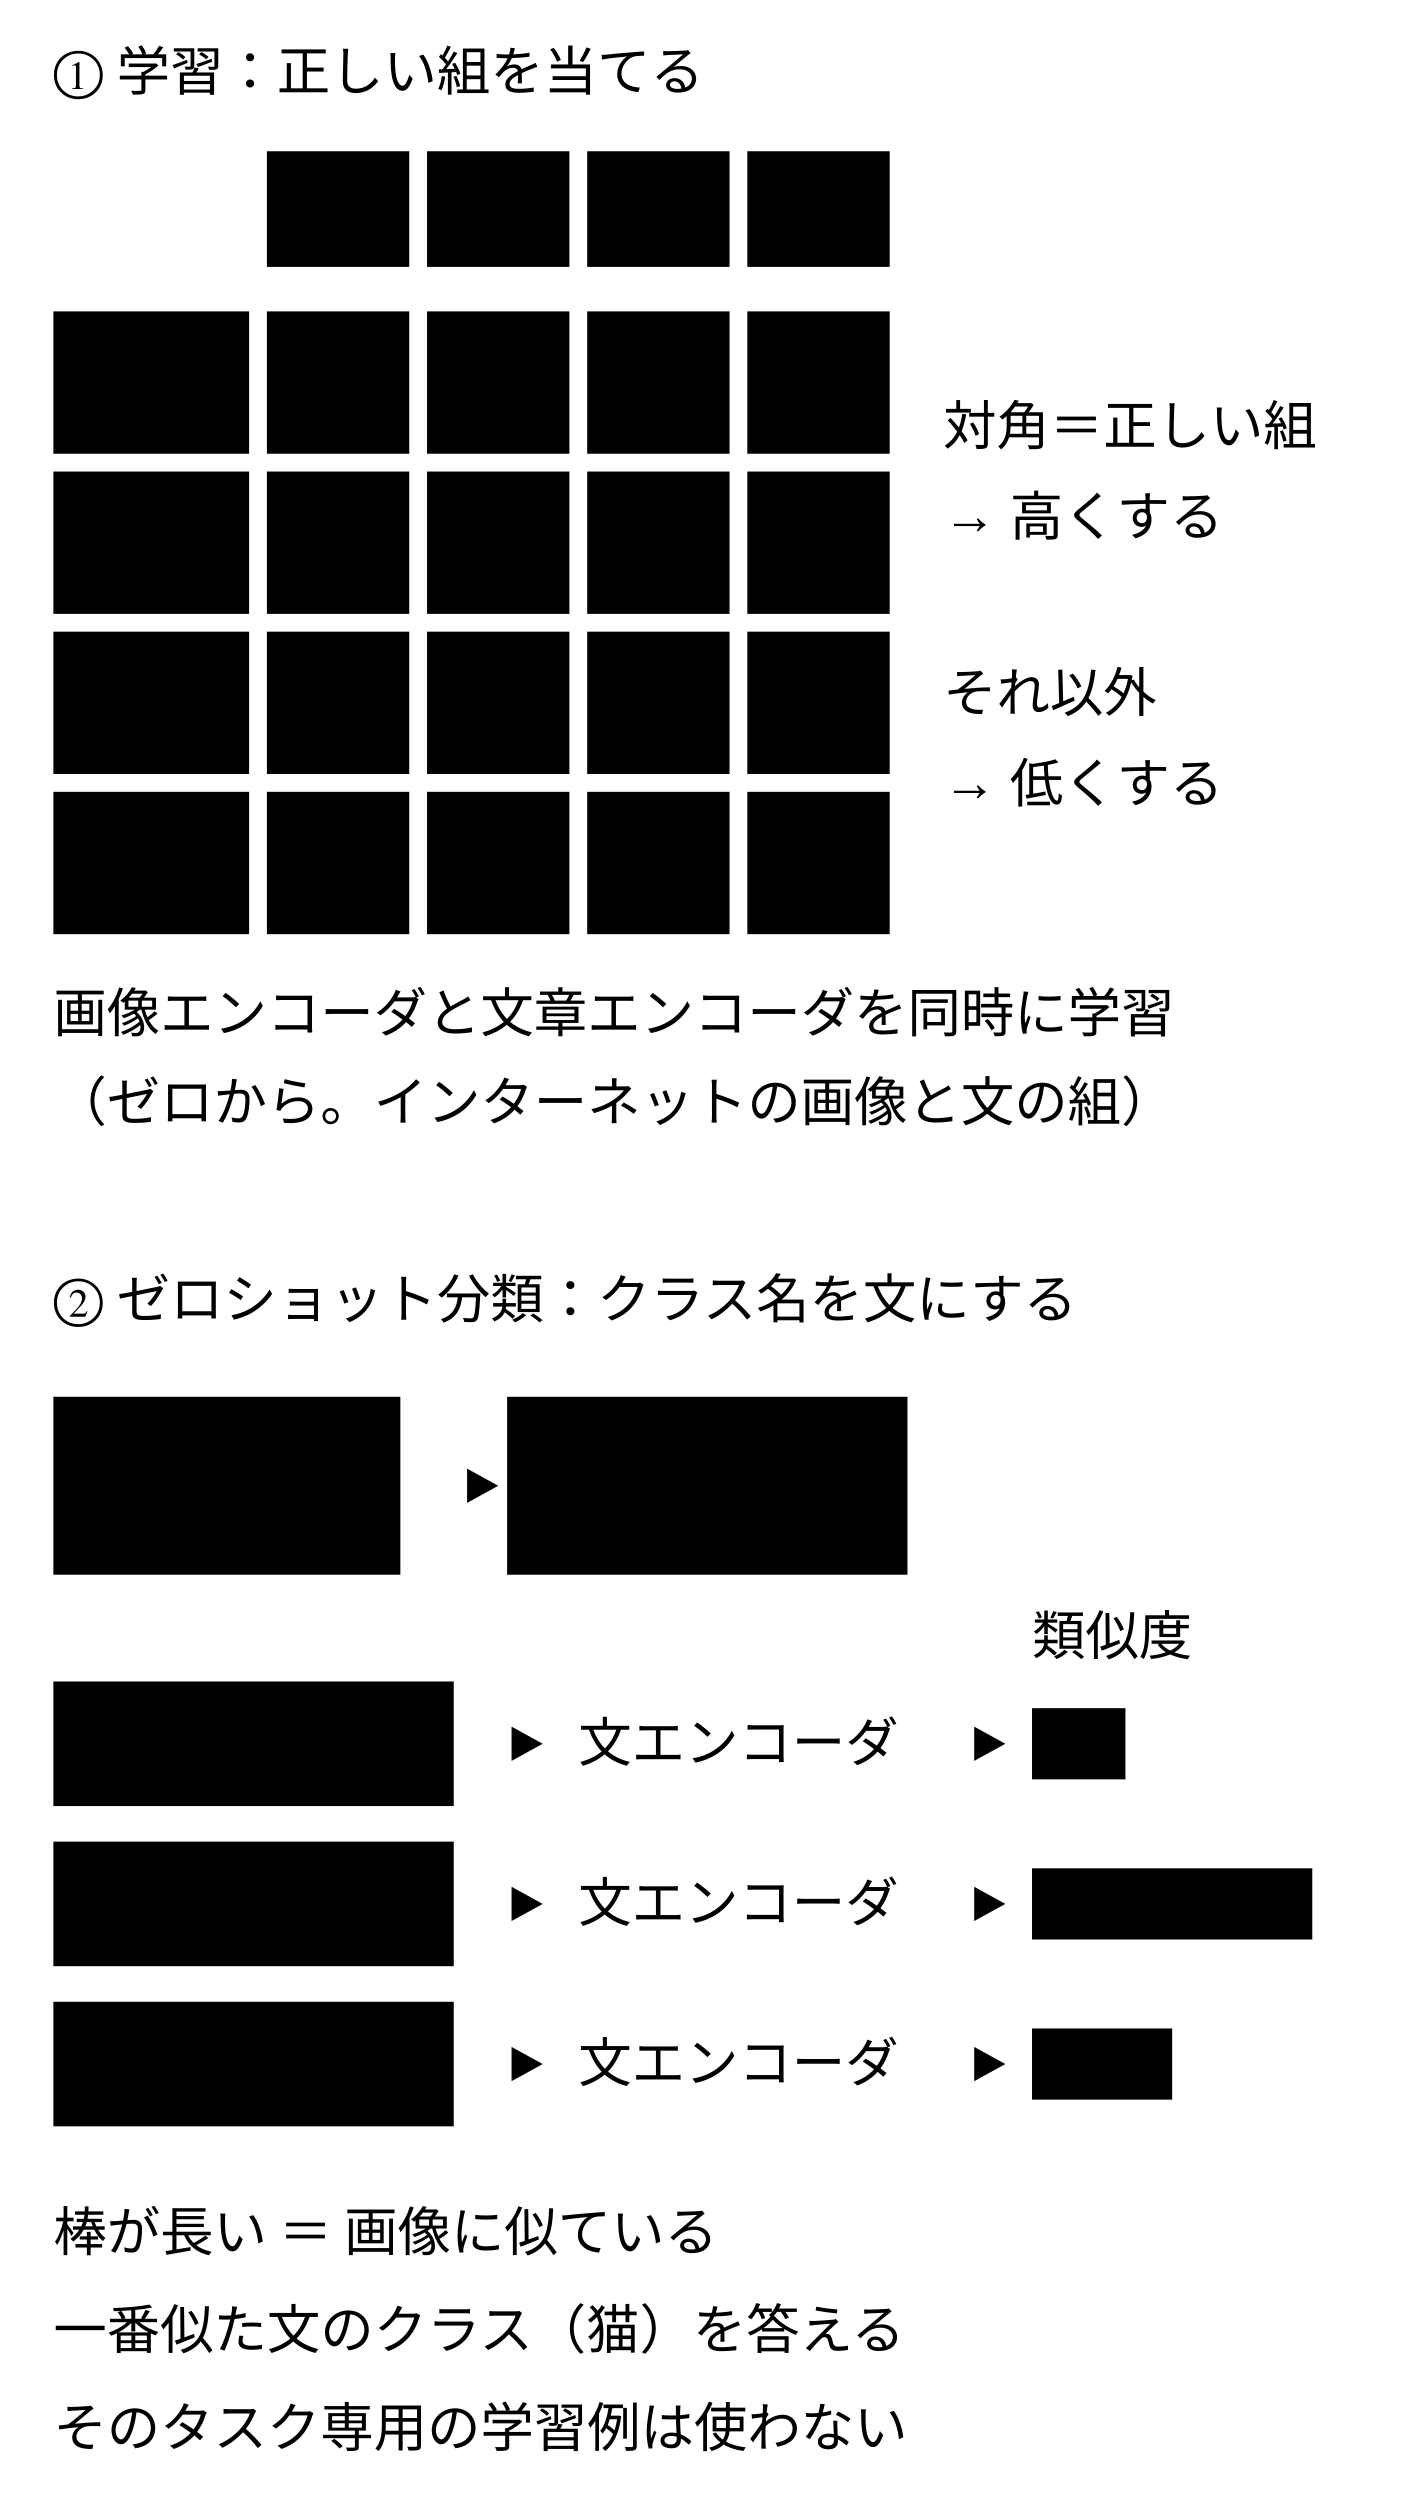
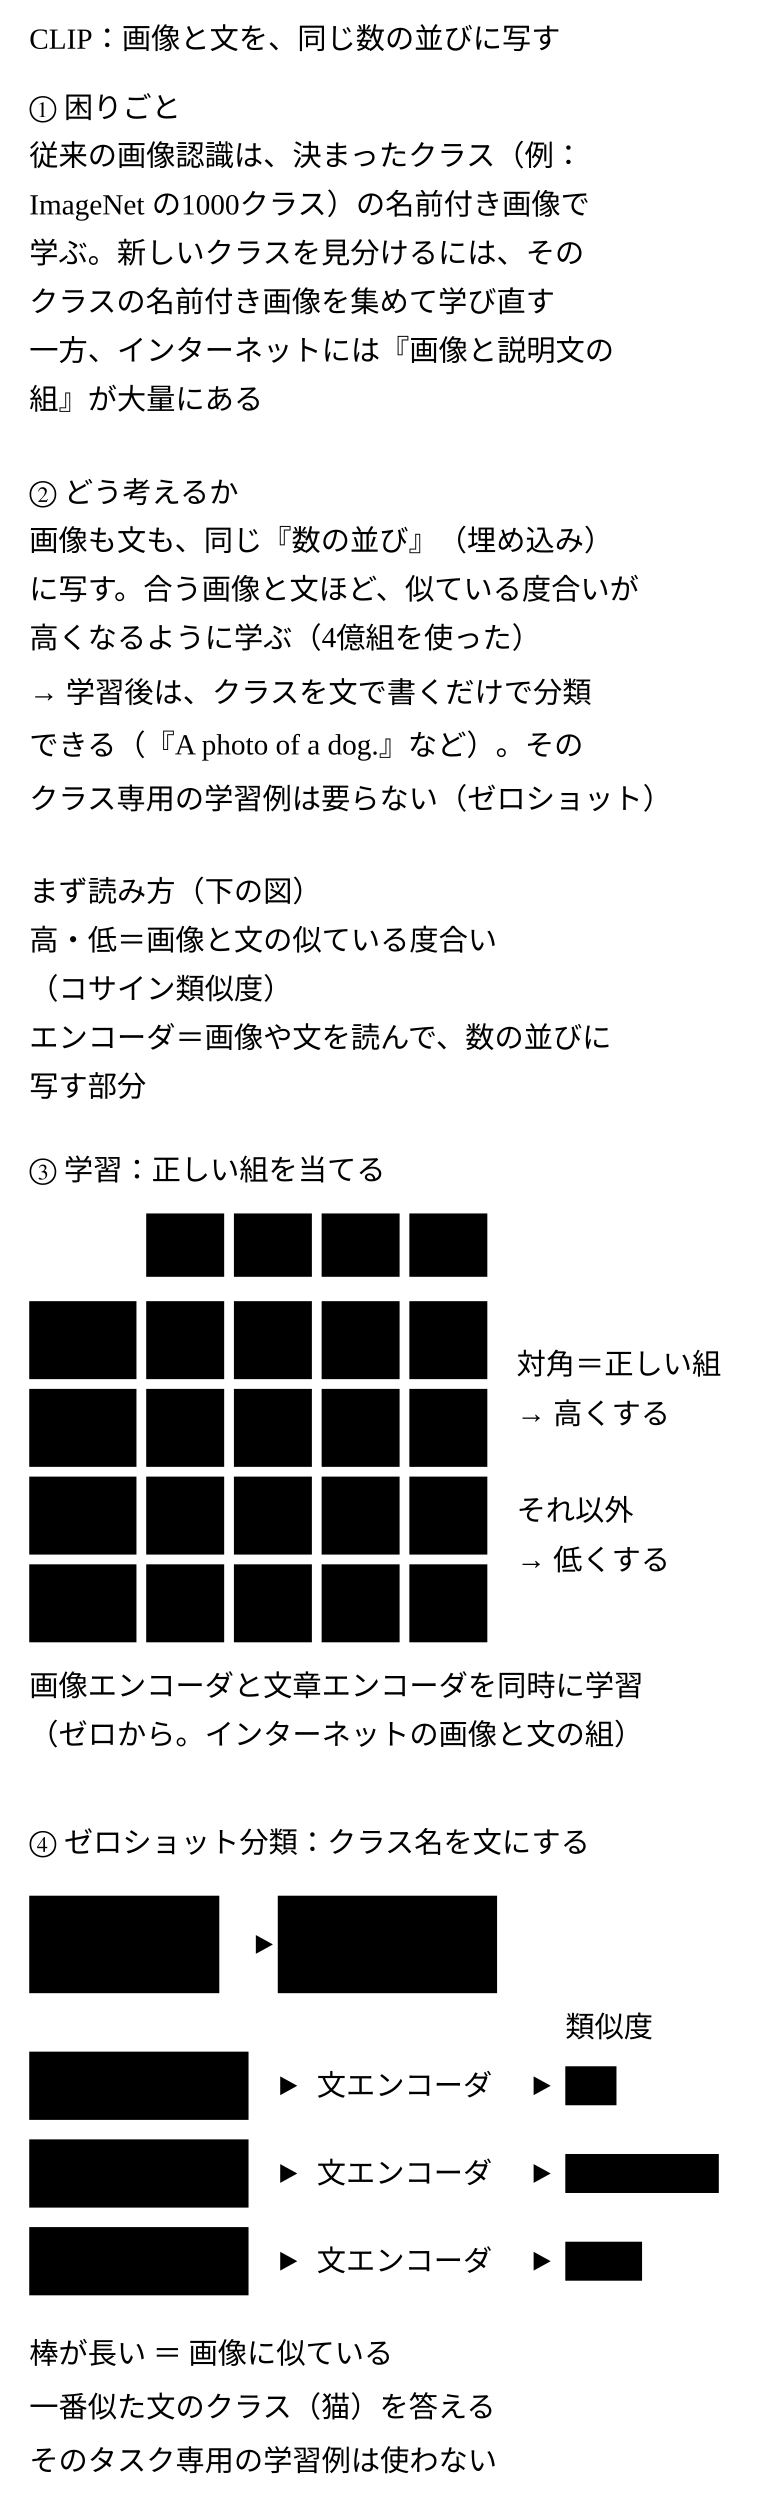
- <svg xmlns="http://www.w3.org/2000/svg" viewBox="0 0 320 562" role="img" aria-labelledby="fig-g-clip-t fig-g-clip-d">
-   <text x="12" y="20" class="tb">① 学習：正しい組を当てる</text>
-   <rect x="60" y="34" width="32" height="26" class="fs sb" stroke-width="1.5" />
-   <text x="76" y="51.5" text-anchor="middle">文1</text>
-   <rect x="96" y="34" width="32" height="26" class="fs sb" stroke-width="1.5" />
-   <text x="112" y="51.5" text-anchor="middle">文2</text>
-   <rect x="132" y="34" width="32" height="26" class="fs sb" stroke-width="1.5" />
-   <text x="148" y="51.5" text-anchor="middle">文3</text>
-   <rect x="168" y="34" width="32" height="26" class="fs sb" stroke-width="1.5" />
-   <text x="184" y="51.5" text-anchor="middle">文4</text>
-   <rect x="12" y="70" width="44" height="32" class="fs sb" stroke-width="1.5" />
-   <text x="34" y="90.5" text-anchor="middle">画像1</text>
-   <rect x="60" y="70" width="32" height="32" class="fok sok" stroke-width="1.5" />
-   <rect x="96" y="70" width="32" height="32" class="fs sb" stroke-width="1.5" />
-   <rect x="132" y="70" width="32" height="32" class="fs sb" stroke-width="1.5" />
-   <rect x="168" y="70" width="32" height="32" class="fs sb" stroke-width="1.5" />
-   <rect x="12" y="106" width="44" height="32" class="fs sb" stroke-width="1.5" />
-   <text x="34" y="126.5" text-anchor="middle">画像2</text>
-   <rect x="60" y="106" width="32" height="32" class="fs sb" stroke-width="1.5" />
-   <rect x="96" y="106" width="32" height="32" class="fok sok" stroke-width="1.5" />
-   <rect x="132" y="106" width="32" height="32" class="fs sb" stroke-width="1.5" />
-   <rect x="168" y="106" width="32" height="32" class="fs sb" stroke-width="1.5" />
-   <rect x="12" y="142" width="44" height="32" class="fs sb" stroke-width="1.5" />
-   <text x="34" y="162.5" text-anchor="middle">画像3</text>
-   <rect x="60" y="142" width="32" height="32" class="fs sb" stroke-width="1.5" />
-   <rect x="96" y="142" width="32" height="32" class="fs sb" stroke-width="1.5" />
-   <rect x="132" y="142" width="32" height="32" class="fok sok" stroke-width="1.5" />
-   <rect x="168" y="142" width="32" height="32" class="fs sb" stroke-width="1.5" />
-   <rect x="12" y="178" width="44" height="32" class="fs sb" stroke-width="1.5" />
-   <text x="34" y="198.5" text-anchor="middle">画像4</text>
-   <rect x="60" y="178" width="32" height="32" class="fs sb" stroke-width="1.5" />
-   <rect x="96" y="178" width="32" height="32" class="fs sb" stroke-width="1.5" />
-   <rect x="132" y="178" width="32" height="32" class="fs sb" stroke-width="1.5" />
-   <rect x="168" y="178" width="32" height="32" class="fok sok" stroke-width="1.5" />
-   <text x="76" y="90.5" class="tb tok" text-anchor="middle">高</text>
-   <text x="112" y="126.5" class="tb tok" text-anchor="middle">高</text>
-   <text x="148" y="162.5" class="tb tok" text-anchor="middle">高</text>
-   <text x="184" y="198.5" class="tb tok" text-anchor="middle">高</text>
-   <text x="212" y="100" class="tb tok">対角＝正しい組</text>
-   <text x="212" y="120" class="tm">→ 高くする</text>
-   <text x="212" y="160" class="tb">それ以外</text>
-   <text x="212" y="180" class="tm">→ 低くする</text>
-   <text x="12" y="232">画像エンコーダと文章エンコーダを同時に学習</text>
-   <text x="12" y="252" class="tm">（ゼロから。インターネットの画像と文の組）</text>
-   <line x1="12" y1="272" x2="308" y2="272" class="l sb w1" />
-   <text x="12" y="296" class="tb">② ゼロショット分類：クラス名を文にする</text>
-   <rect x="12" y="314" width="78" height="40" class="fs sb" stroke-width="1.5" />
-   <text x="51" y="338.5" class="tb" text-anchor="middle">画像</text>
-   <line x1="90" y1="334" x2="112" y2="334" class="l w2" />
-   <polyline points="105,337.85 112,334 105,330.15" class="l w2" />
-   <rect x="114" y="314" width="90" height="40" class="fas sa" stroke-width="1.5" />
-   <text x="159" y="329.5" text-anchor="middle">画像</text>
-   <text x="159" y="347.5" text-anchor="middle">エンコーダ</text>
-   <rect x="12" y="378" width="90" height="28" class="fs sb" stroke-width="1.5" />
-   <text x="57" y="396.5" text-anchor="middle">犬の写真</text>
-   <line x1="102" y1="392" x2="122" y2="392" class="l w2" />
-   <polyline points="115,395.85 122,392 115,388.15" class="l w2" />
-   <text x="166" y="396" class="tm" text-anchor="middle">文エンコーダ</text>
-   <line x1="210" y1="392" x2="226" y2="392" class="l w2" />
-   <polyline points="219,395.85 226,392 219,388.15" class="l w2" />
-   <rect x="232" y="384" width="21" height="16" class="fs sb" stroke-width="1.5" />
-   <rect x="12" y="414" width="90" height="28" class="fs sb" stroke-width="1.5" />
-   <text x="57" y="432.5" text-anchor="middle">猫の写真</text>
-   <line x1="102" y1="428" x2="122" y2="428" class="l w2" />
-   <polyline points="115,431.85 122,428 115,424.15" class="l w2" />
-   <text x="166" y="432" class="tm" text-anchor="middle">文エンコーダ</text>
-   <line x1="210" y1="428" x2="226" y2="428" class="l w2" />
-   <polyline points="219,431.85 226,428 219,424.15" class="l w2" />
-   <rect x="232" y="420" width="63" height="16" class="fok sok" stroke-width="1.5" />
-   <rect x="12" y="450" width="90" height="28" class="fs sb" stroke-width="1.5" />
-   <text x="57" y="468.5" text-anchor="middle">鳥の写真</text>
-   <line x1="102" y1="464" x2="122" y2="464" class="l w2" />
-   <polyline points="115,467.85 122,464 115,460.15" class="l w2" />
-   <text x="166" y="468" class="tm" text-anchor="middle">文エンコーダ</text>
-   <line x1="210" y1="464" x2="226" y2="464" class="l w2" />
-   <polyline points="219,467.85 226,464 219,460.15" class="l w2" />
-   <rect x="232" y="456" width="31.5" height="16" class="fs sb" stroke-width="1.5" />
-   <text x="232" y="372" class="tm">類似度</text>
-   <text x="12" y="506" class="tm">棒が長い ＝ 画像に似ている</text>
-   <text x="12" y="528" class="tb tok">一番似た文のクラス（猫）を答える</text>
-   <text x="12" y="550" class="tm">そのタスク専用の学習例は使わない</text>
+ <svg xmlns="http://www.w3.org/2000/svg" viewBox="0 0 320 1026" role="img" aria-labelledby="fig-g-clip-t fig-g-clip-d">
+   <text x="12" y="20" class="tb">CLIP：画像と文を、同じ数の並びに写す</text>
+   <text x="12" y="48" class="tb">① 困りごと</text>
+   <text x="12" y="68" class="tm">従来の画像認識は、決まったクラス（例：</text>
+   <text x="12" y="88" class="tm">ImageNet の1000クラス）の名前付き画像で</text>
+   <text x="12" y="108" class="tm">学ぶ。新しいクラスを見分けるには、その</text>
+   <text x="12" y="128" class="tm">クラスの名前付き画像を集めて学び直す</text>
+   <text x="12" y="148" class="tm">一方、インターネットには『画像と説明文の</text>
+   <text x="12" y="168" class="tm">組』が大量にある</text>
+   <line x1="12" y1="182" x2="308" y2="182" class="l sb w1" />
+   <text x="12" y="206" class="tb">② どう考えるか</text>
+   <text x="12" y="226" class="tm">画像も文も、同じ『数の並び』（埋め込み）</text>
+   <text x="12" y="246" class="tm">に写す。合う画像と文ほど、似ている度合いが</text>
+   <text x="12" y="266" class="tm">高くなるように学ぶ（4億組を使った）</text>
+   <text x="12" y="288" class="tb ta">→ 学習後は、クラスを文で書くだけで分類</text>
+   <text x="12" y="310" class="tb ta">　 できる（『A photo of a dog.』など）。その</text>
+   <text x="12" y="332" class="tb ta">　 クラス専用の学習例は要らない（ゼロショット）</text>
+   <line x1="12" y1="346" x2="308" y2="346" class="l sb w1" />
+   <text x="12" y="370" class="tb">まず読み方（下の図）</text>
+   <text x="12" y="390" class="tm">高・低＝画像と文の似ている度合い</text>
+   <text x="12" y="410" class="tm">　（コサイン類似度）</text>
+   <text x="12" y="430" class="tm">エンコーダ＝画像や文を読んで、数の並びに</text>
+   <text x="12" y="450" class="tm">　写す部分</text>
+   <line x1="12" y1="460" x2="308" y2="460" class="l sb w1" />
+   <g transform="translate(0,464)">
+     <text x="12" y="20" class="tb">③ 学習：正しい組を当てる</text>
+     <rect x="60" y="34" width="32" height="26" class="fs sb" stroke-width="1.5" />
+     <text x="76" y="51.5" text-anchor="middle">文1</text>
+     <rect x="96" y="34" width="32" height="26" class="fs sb" stroke-width="1.5" />
+     <text x="112" y="51.5" text-anchor="middle">文2</text>
+     <rect x="132" y="34" width="32" height="26" class="fs sb" stroke-width="1.5" />
+     <text x="148" y="51.5" text-anchor="middle">文3</text>
+     <rect x="168" y="34" width="32" height="26" class="fs sb" stroke-width="1.5" />
+     <text x="184" y="51.5" text-anchor="middle">文4</text>
+     <rect x="12" y="70" width="44" height="32" class="fs sb" stroke-width="1.5" />
+     <text x="34" y="90.5" text-anchor="middle">画像1</text>
+     <rect x="60" y="70" width="32" height="32" class="fok sok" stroke-width="1.5" />
+     <rect x="96" y="70" width="32" height="32" class="fs sb" stroke-width="1.5" />
+     <rect x="132" y="70" width="32" height="32" class="fs sb" stroke-width="1.5" />
+     <rect x="168" y="70" width="32" height="32" class="fs sb" stroke-width="1.5" />
+     <rect x="12" y="106" width="44" height="32" class="fs sb" stroke-width="1.5" />
+     <text x="34" y="126.5" text-anchor="middle">画像2</text>
+     <rect x="60" y="106" width="32" height="32" class="fs sb" stroke-width="1.5" />
+     <rect x="96" y="106" width="32" height="32" class="fok sok" stroke-width="1.5" />
+     <rect x="132" y="106" width="32" height="32" class="fs sb" stroke-width="1.5" />
+     <rect x="168" y="106" width="32" height="32" class="fs sb" stroke-width="1.5" />
+     <rect x="12" y="142" width="44" height="32" class="fs sb" stroke-width="1.5" />
+     <text x="34" y="162.5" text-anchor="middle">画像3</text>
+     <rect x="60" y="142" width="32" height="32" class="fs sb" stroke-width="1.5" />
+     <rect x="96" y="142" width="32" height="32" class="fs sb" stroke-width="1.5" />
+     <rect x="132" y="142" width="32" height="32" class="fok sok" stroke-width="1.5" />
+     <rect x="168" y="142" width="32" height="32" class="fs sb" stroke-width="1.5" />
+     <rect x="12" y="178" width="44" height="32" class="fs sb" stroke-width="1.5" />
+     <text x="34" y="198.5" text-anchor="middle">画像4</text>
+     <rect x="60" y="178" width="32" height="32" class="fs sb" stroke-width="1.5" />
+     <rect x="96" y="178" width="32" height="32" class="fs sb" stroke-width="1.5" />
+     <rect x="132" y="178" width="32" height="32" class="fs sb" stroke-width="1.5" />
+     <rect x="168" y="178" width="32" height="32" class="fok sok" stroke-width="1.5" />
+     <text x="76" y="90.5" class="tb tok" text-anchor="middle">高</text>
+     <text x="112" y="126.5" class="tb tok" text-anchor="middle">高</text>
+     <text x="148" y="162.5" class="tb tok" text-anchor="middle">高</text>
+     <text x="184" y="198.5" class="tb tok" text-anchor="middle">高</text>
+     <text x="212" y="100" class="tb tok">対角＝正しい組</text>
+     <text x="212" y="120" class="tm">→ 高くする</text>
+     <text x="212" y="160" class="tb">それ以外</text>
+     <text x="212" y="180" class="tm">→ 低くする</text>
+     <text x="12" y="232">画像エンコーダと文章エンコーダを同時に学習</text>
+     <text x="12" y="252" class="tm">（ゼロから。インターネットの画像と文の組）</text>
+     <line x1="12" y1="272" x2="308" y2="272" class="l sb w1" />
+     <text x="12" y="296" class="tb">④ ゼロショット分類：クラス名を文にする</text>
+     <rect x="12" y="314" width="78" height="40" class="fs sb" stroke-width="1.5" />
+     <text x="51" y="338.5" class="tb" text-anchor="middle">画像</text>
+     <line x1="90" y1="334" x2="112" y2="334" class="l w2" />
+     <polyline points="105,337.85 112,334 105,330.15" class="l w2" />
+     <rect x="114" y="314" width="90" height="40" class="fas sa" stroke-width="1.5" />
+     <text x="159" y="329.5" text-anchor="middle">画像</text>
+     <text x="159" y="347.5" text-anchor="middle">エンコーダ</text>
+     <rect x="12" y="378" width="90" height="28" class="fs sb" stroke-width="1.5" />
+     <text x="57" y="396.5" text-anchor="middle">犬の写真</text>
+     <line x1="102" y1="392" x2="122" y2="392" class="l w2" />
+     <polyline points="115,395.85 122,392 115,388.15" class="l w2" />
+     <text x="166" y="396" class="tm" text-anchor="middle">文エンコーダ</text>
+     <line x1="210" y1="392" x2="226" y2="392" class="l w2" />
+     <polyline points="219,395.85 226,392 219,388.15" class="l w2" />
+     <rect x="232" y="384" width="21" height="16" class="fs sb" stroke-width="1.5" />
+     <rect x="12" y="414" width="90" height="28" class="fs sb" stroke-width="1.5" />
+     <text x="57" y="432.5" text-anchor="middle">猫の写真</text>
+     <line x1="102" y1="428" x2="122" y2="428" class="l w2" />
+     <polyline points="115,431.85 122,428 115,424.15" class="l w2" />
+     <text x="166" y="432" class="tm" text-anchor="middle">文エンコーダ</text>
+     <line x1="210" y1="428" x2="226" y2="428" class="l w2" />
+     <polyline points="219,431.85 226,428 219,424.15" class="l w2" />
+     <rect x="232" y="420" width="63" height="16" class="fok sok" stroke-width="1.5" />
+     <rect x="12" y="450" width="90" height="28" class="fs sb" stroke-width="1.5" />
+     <text x="57" y="468.5" text-anchor="middle">鳥の写真</text>
+     <line x1="102" y1="464" x2="122" y2="464" class="l w2" />
+     <polyline points="115,467.85 122,464 115,460.15" class="l w2" />
+     <text x="166" y="468" class="tm" text-anchor="middle">文エンコーダ</text>
+     <line x1="210" y1="464" x2="226" y2="464" class="l w2" />
+     <polyline points="219,467.85 226,464 219,460.15" class="l w2" />
+     <rect x="232" y="456" width="31.5" height="16" class="fs sb" stroke-width="1.5" />
+     <text x="232" y="372" class="tm">類似度</text>
+     <text x="12" y="506" class="tm">棒が長い ＝ 画像に似ている</text>
+     <text x="12" y="528" class="tb tok">一番似た文のクラス（猫）を答える</text>
+     <text x="12" y="550" class="tm">そのタスク専用の学習例は使わない</text>
+   </g>
</svg>
